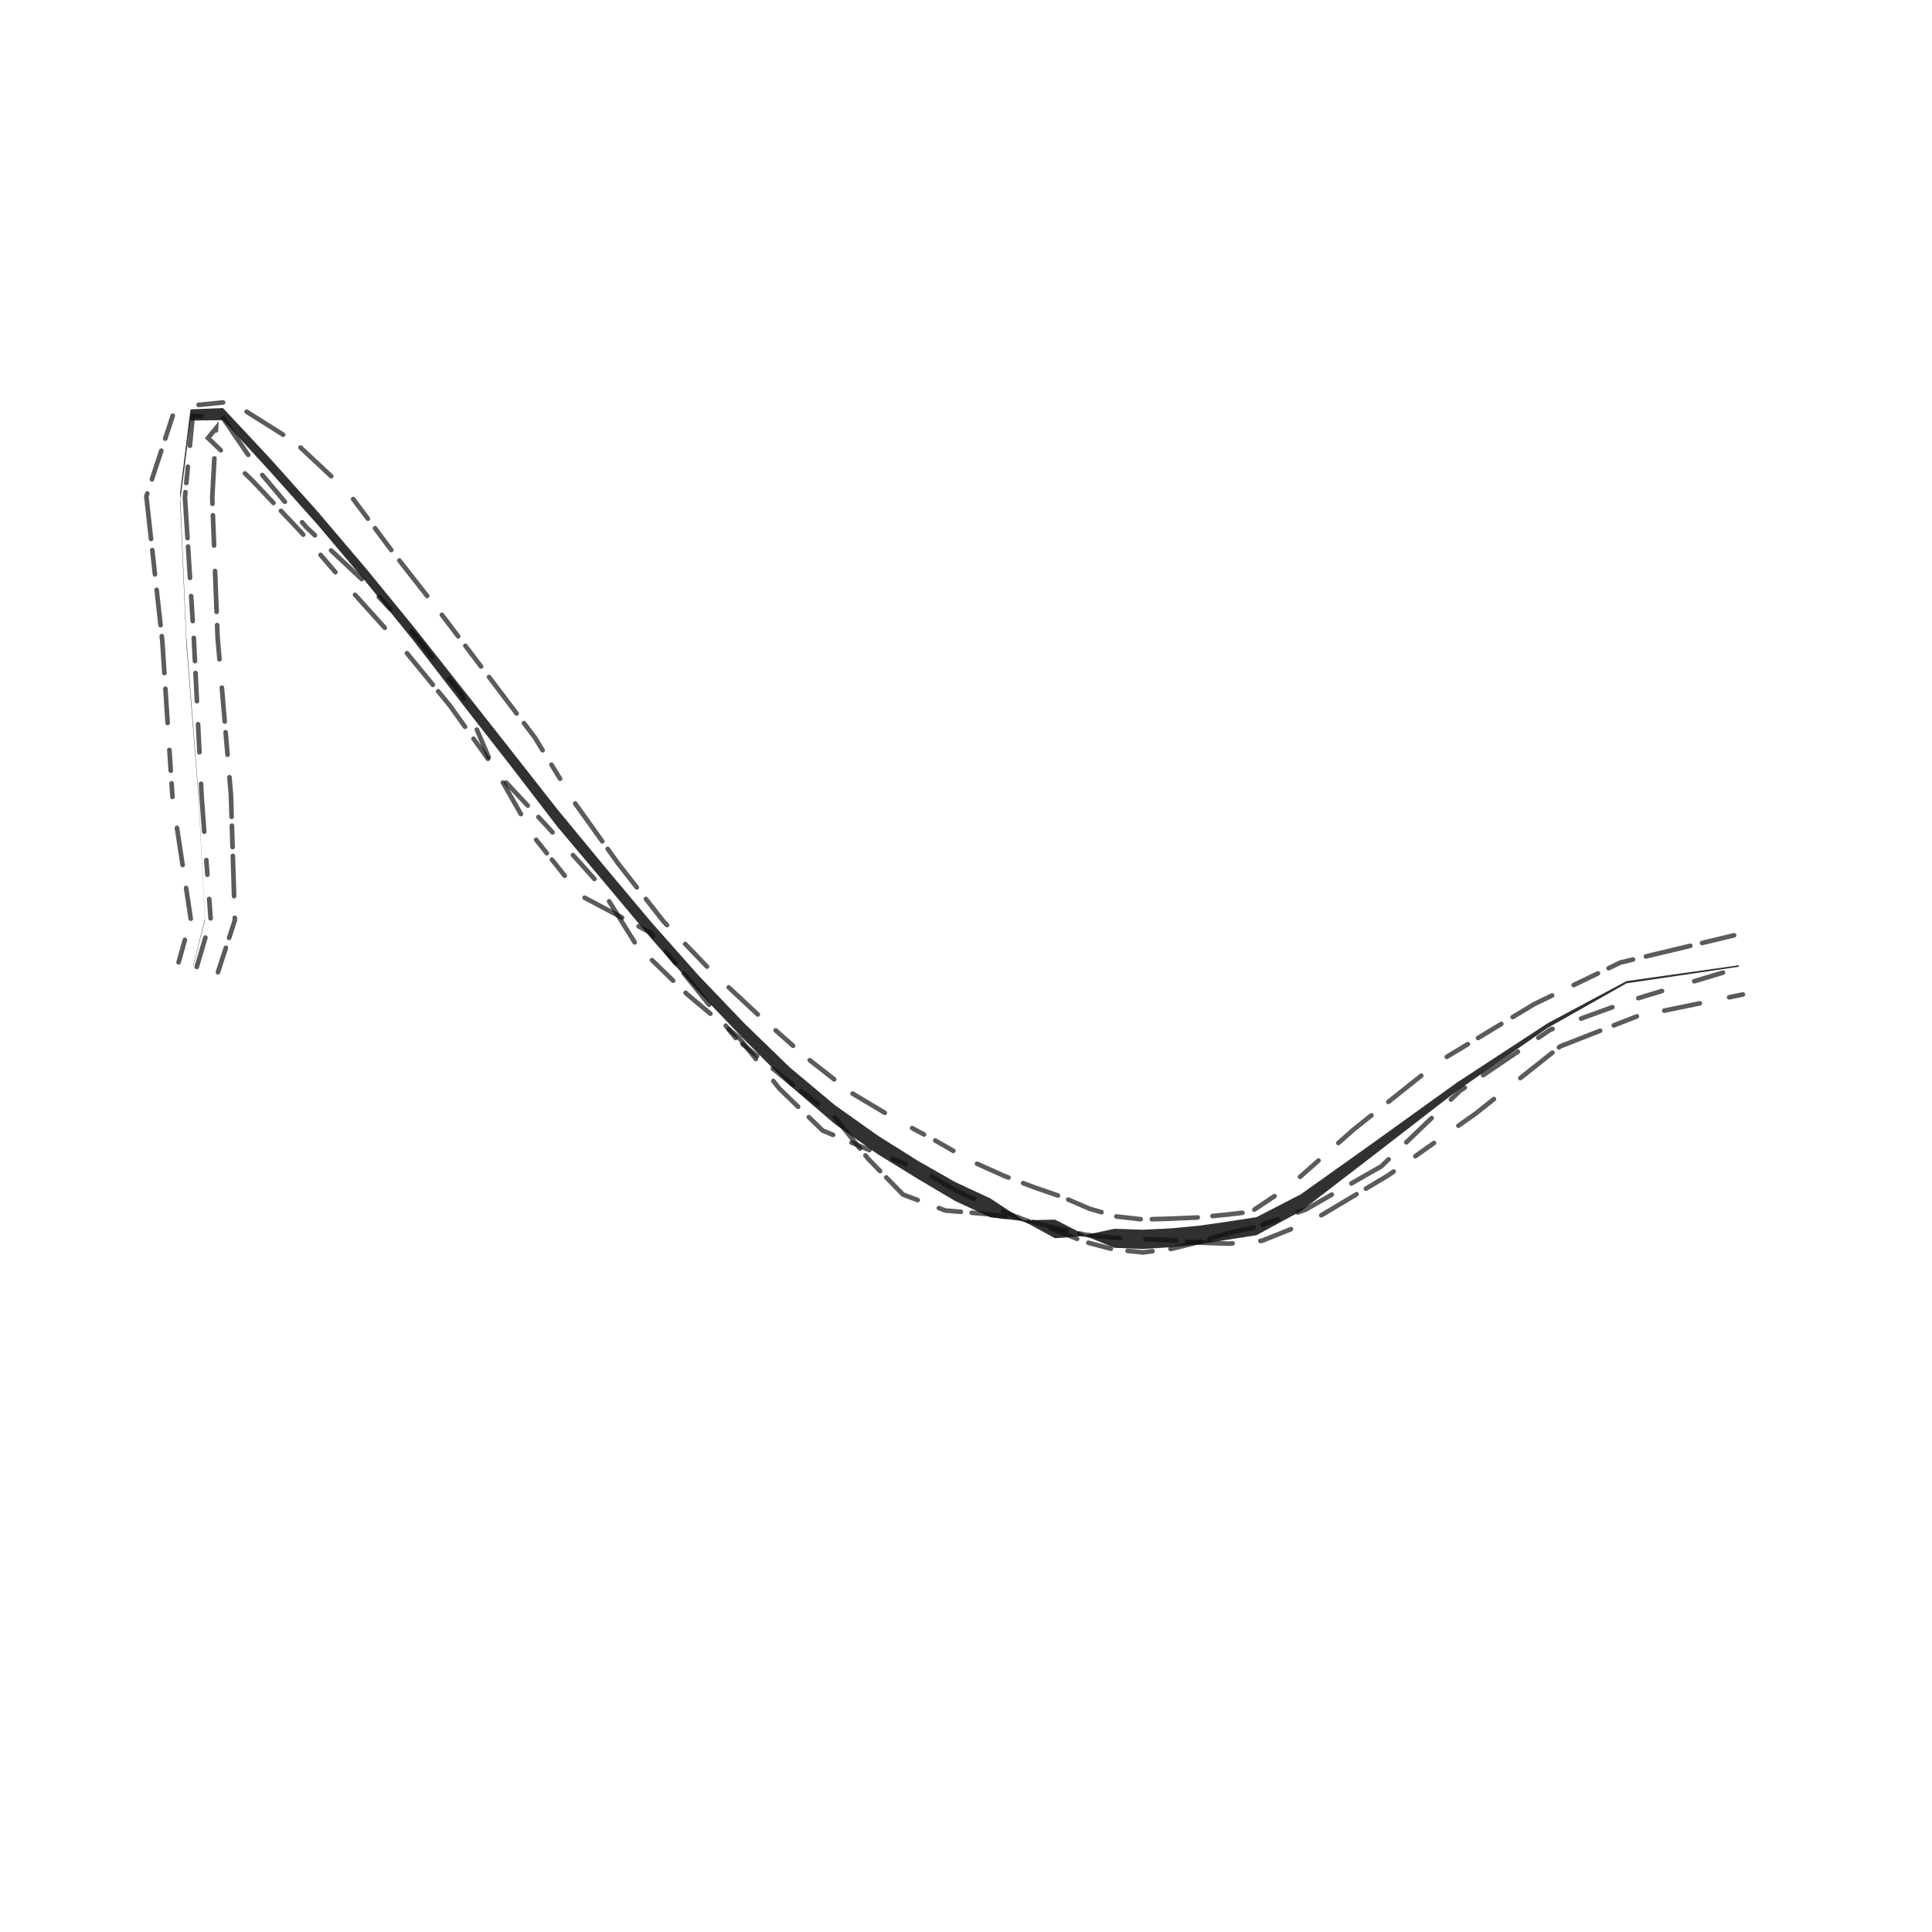
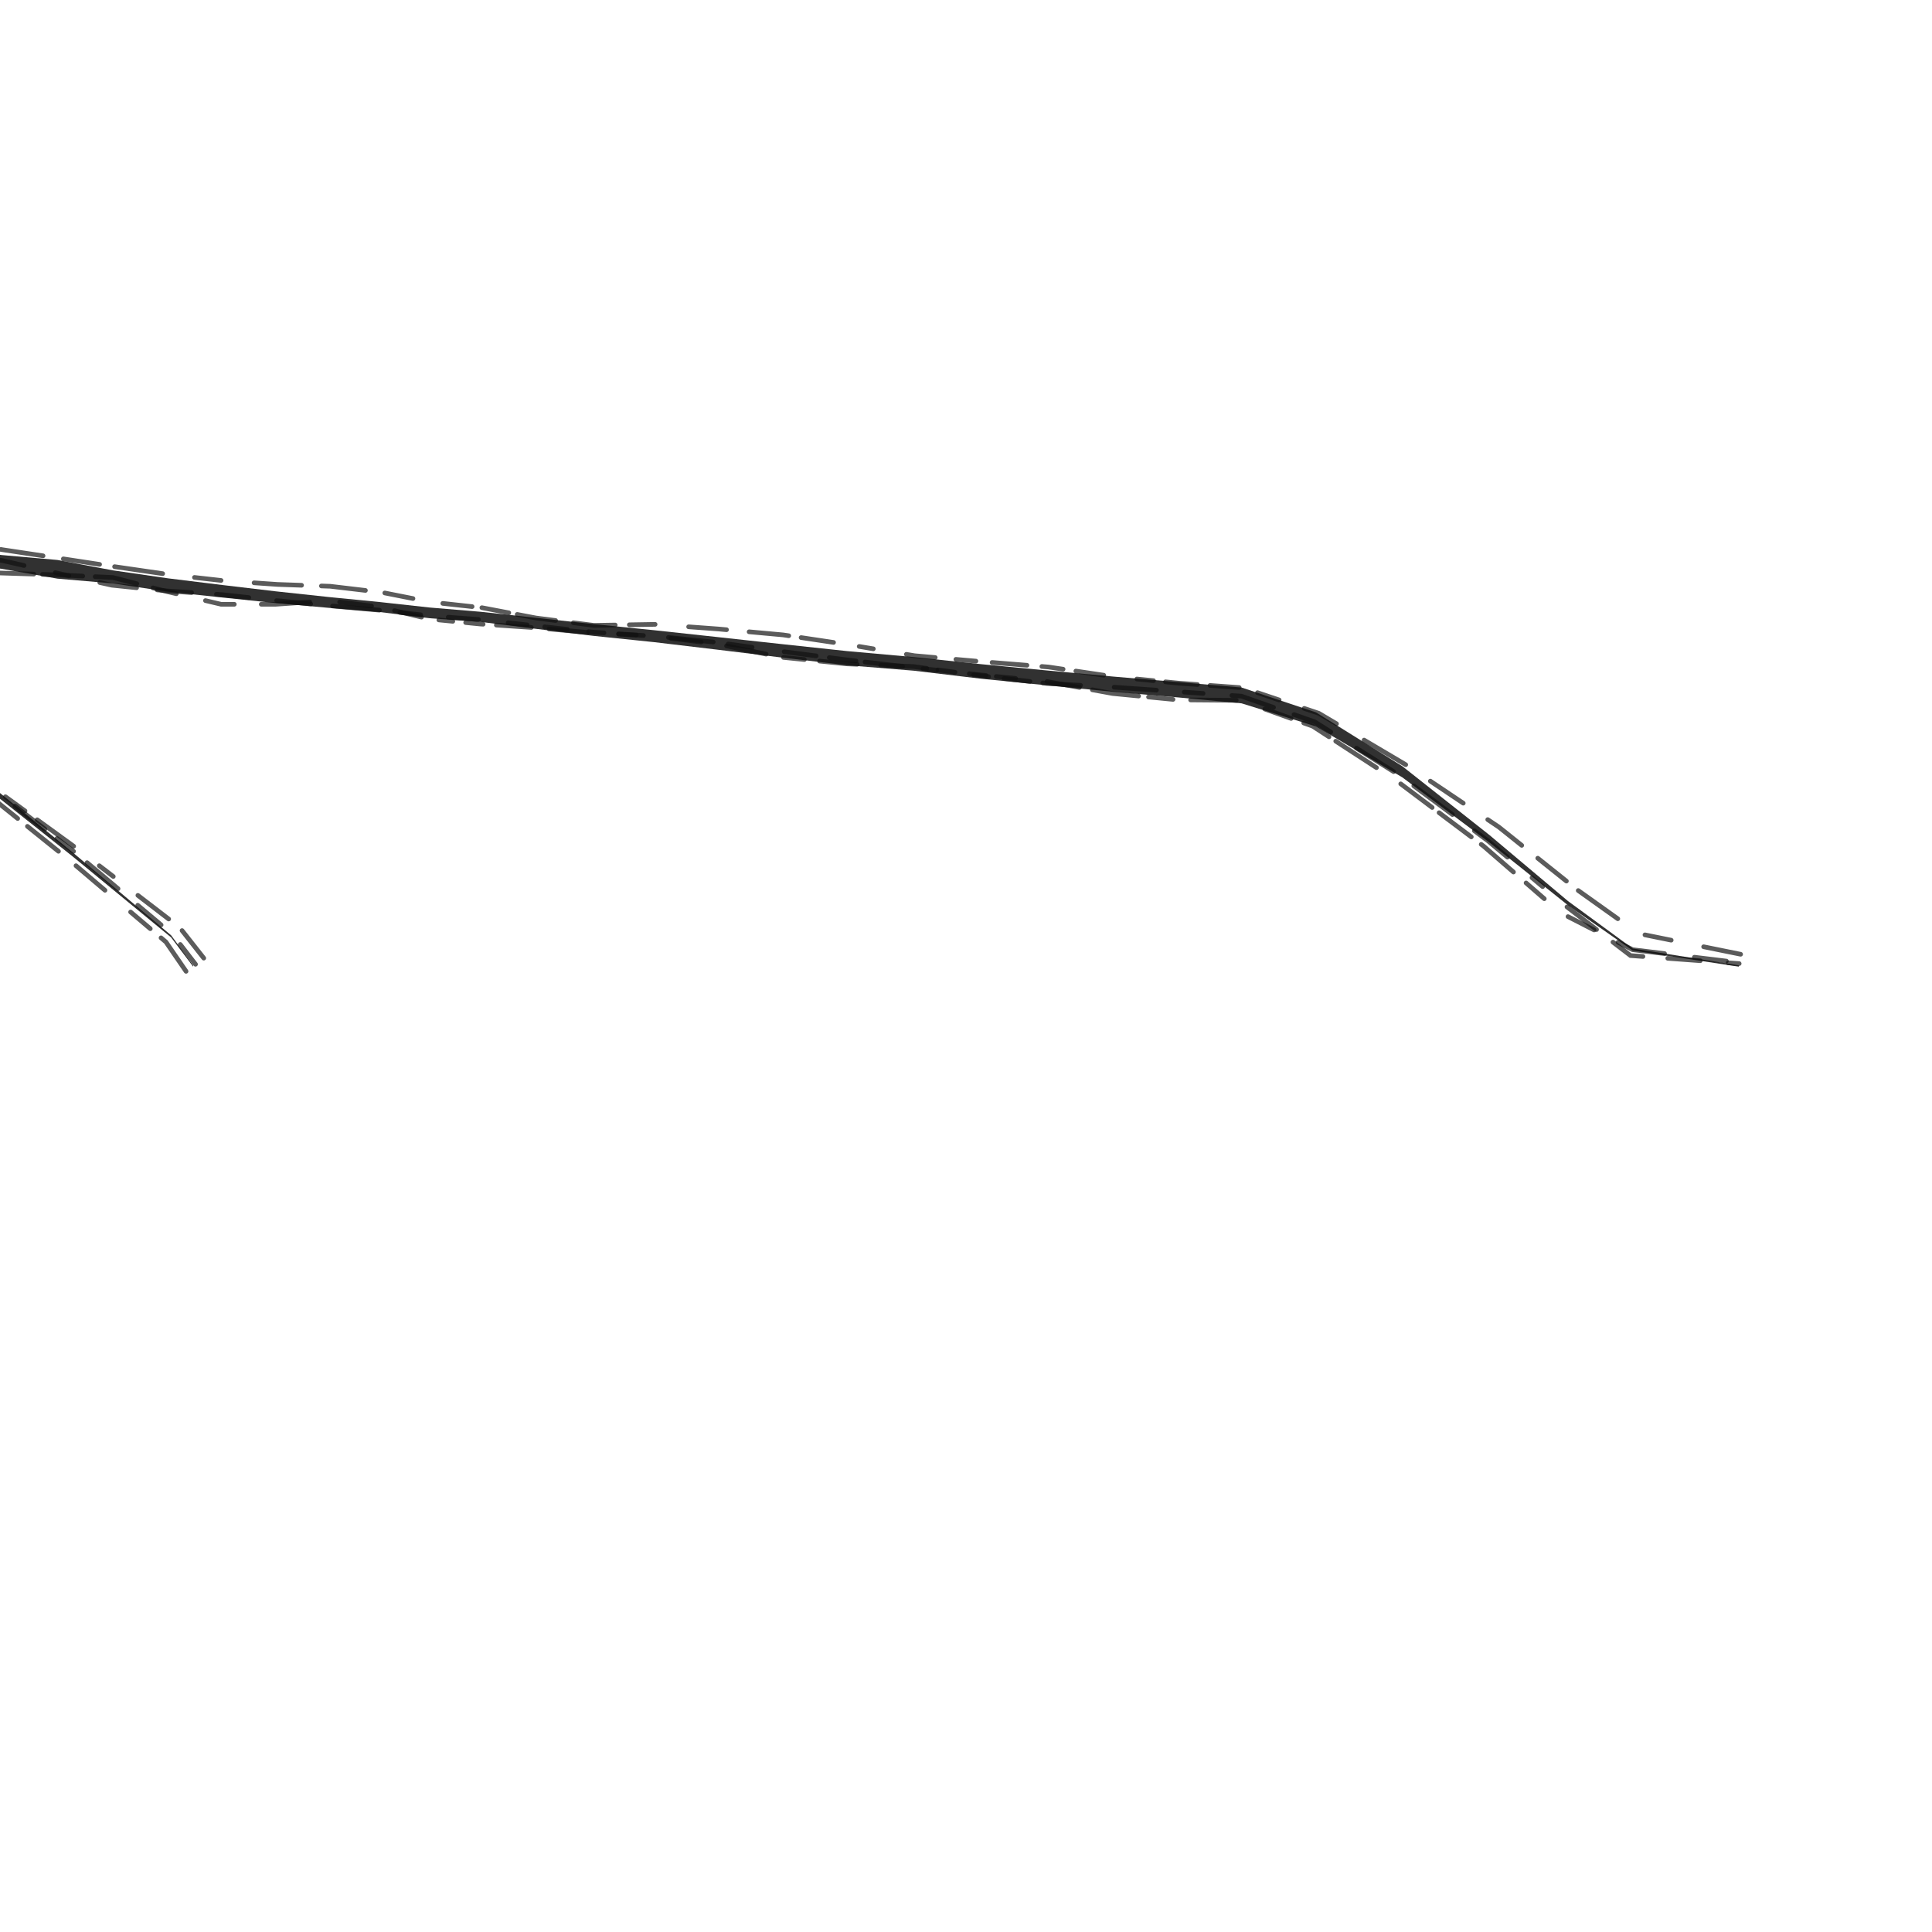
<svg xmlns="http://www.w3.org/2000/svg" baseProfile="full" height="1000" version="1.1" viewBox="0 0 1000 1000" width="1000">
  <defs />
  <g id="inku_artboard">
    <g id="layer_00_background">
      <rect fill="#ffffff" height="1000" id="background" width="1000" x="0" y="0" />
    </g>
    <g id="layer_10_content">
      <g id="instruction_000_line_black_brush_thick">
-         <g class="stroke-engine-v1 controls-39 events-2" id="mark_000_000_line">
-           <path d="M 100 500.272 L 106.081 476.228 L 102.784 413.37 L 96.386 332.244 L 93.244 259.468 L 98.595 217.671 L 115.403 217.471 L 139.49 243.695 L 164.227 271.389 L 189.213 300.949 L 214.23 331.857 L 239.166 364.176 L 263.972 395.966 L 288.63 428.054 L 313.128 457.13 L 337.446 486.189 L 361.556 513.358 L 385.416 538.287 L 408.979 561.953 L 432.19 581.865 L 454.399 597.461 L 475.099 610.203 L 494.454 621.672 L 512.627 630.069 L 529.784 632.032 L 546.089 640.912 L 561.709 639.673 L 576.81 645.883 L 591.556 646.466 L 606.116 645.555 L 620.654 644.062 L 635.337 641.685 L 650.371 639.329 L 673.335 626.888 L 709.23 599.313 L 754.145 564.614 L 801.045 532.052 L 841.906 508.956 L 900 500.374 L 900 499.626 L 841.906 507.811 L 801.045 529.652 L 754.145 560.313 L 709.23 592.603 L 673.335 618.157 L 650.371 629.998 L 635.337 632.322 L 620.654 634.414 L 606.116 635.807 L 591.556 636.506 L 576.81 636.017 L 561.709 639.274 L 546.089 631.265 L 529.784 631.635 L 512.627 620.306 L 494.454 611.865 L 475.099 600.834 L 454.399 587.823 L 432.19 572.06 L 408.979 552.655 L 385.416 529.823 L 361.556 504.888 L 337.446 477.725 L 313.128 448.759 L 288.63 419.073 L 263.972 387.645 L 239.166 356.177 L 214.23 324.576 L 189.213 293.968 L 164.227 264.597 L 139.49 236.964 L 115.403 211.22 L 98.595 211.895 L 93.244 255.093 L 96.386 329.344 L 102.784 411.71 L 106.081 475.427 L 100 499.728 Z" fill="#111111" fill-opacity="0.86" stroke="none" />
+         <g class="stroke-engine-v1 controls-39 events-1" id="mark_000_000_line">
+           <path d="M 100 500.356 L 88.575 485.206 L 37.58 443.281 L -33.638 386.739 L -101.114 331.286 L -142.349 291.149 L -142.15 276.149 L -114.77 280.11 L -86.346 283.476 L -57.453 287.242 L -28.376 290.741 L 0.71 294.388 L 29.692 299.505 L 58.488 301.98 L 87.021 306.266 L 115.206 309.286 L 142.951 312.176 L 170.152 314.62 L 196.694 316.81 L 222.461 320 L 248.843 321.908 L 277.14 325.45 L 307.098 329.115 L 338.464 332.362 L 370.986 336.227 L 404.412 340.31 L 438.491 344.336 L 472.97 347.151 L 507.6 351.282 L 542.129 354.755 L 576.306 358.084 L 609.879 360.994 L 642.642 364.05 L 681.107 375.99 L 725.874 402.38 L 770.931 436.101 L 811.582 468.557 L 845.092 492.001 L 900 500.339 L 900 499.661 L 845.092 490.932 L 811.582 466.392 L 770.931 432.21 L 725.874 396.624 L 681.107 368.693 L 642.642 355.865 L 609.879 353.047 L 576.306 350.198 L 542.129 347.051 L 507.6 343.756 L 472.97 340.104 L 438.491 337.012 L 404.412 333.361 L 370.986 329.703 L 338.464 326.186 L 307.098 323.018 L 277.14 319.755 L 248.843 316.666 L 222.461 314.46 L 196.694 311.629 L 170.152 309.019 L 142.951 306.099 L 115.206 302.817 L 87.021 299.35 L 58.488 295.223 L 29.692 289.833 L 0.71 287.277 L -28.376 283.375 L -57.453 279.588 L -86.346 275.765 L -114.77 272.241 L -142.15 268.663 L -142.349 283.768 L -101.114 325.454 L -33.638 382.976 L 37.58 441.17 L 88.575 484.124 L 100 499.644 Z" fill="#111111" fill-opacity="0.86" stroke="none" />
          <g>
-             <polyline class="material-outline" fill="none" points="92.44,498.098 98.743,475.594 89.328,413.44 83.986,331.556 75.745,256.947 90.847,210.784 119.419,207.917 152.333,228.641 179.874,254.374 203.309,285.755 227.977,317.268 252.563,349.696 276.85,381.756 297.879,416.127 320.082,447.132 343.368,476.852 368.377,502.842 393.412,526.185 417.777,547.712 440.887,565.784 463.341,579.205 484.212,590.389 502.715,601.006 519.692,608.62 535.399,614.597 550.025,619.643 563.902,625.619 577.574,629.615 591.462,631.188 605.352,630.798 619.515,630.186 634.071,628.776 647.538,627.229 667.613,613.822 700.748,584.545 744.89,549.412 794.167,519.69 838.733,498.206 897.704,484.088" stroke="#111111" stroke-dasharray="12.042,11.417,16.06,12.046,19.438,16.188,7.007,6.595,10.77,13.991,17.76,8.13,19.135,5.73,18.414,8.023,12.656,5.805,23.763,7.698,15.592,6.539,12.521,16.615,12.725,13.717,22.328,11.211,21.758,16.459,12.701,6.193,14.053,6.858,23.309,12.405,13.96,6.117,13.475,6.848,23.643,6.265,17.065,8.754,8.566,14.996,24.071,4.826,24.961,7.651,17.375,13.589,16.246,15.578,20.542,12.395" stroke-linecap="round" stroke-opacity="0.684" stroke-width="2.4" />
-             <polyline class="material-outline" fill="none" points="101.853,500.466 109.064,475.923 104.379,412.434 100.324,330.552 95.72,257.328 99.773,215.391 114.751,215.39 134.745,244.647 158.567,272.919 186.878,299.397 214.347,328.123 239.275,360.091 255.671,398.283 283.307,427.844 308.999,456.397 329.282,488.995 355.62,514.588 382.406,537.017 403.367,563.421 425.804,585.171 452.089,596.113 475.421,604.984 494.765,616.176 512.874,624.61 529.972,631.257 545.963,636.617 561.2,642.691 576.422,646.706 591.619,648.25 606.555,646.363 621.093,642.729 635.537,638.302 650.476,634.939 675.708,626.132 714.969,603.68 755.677,564.625 802.382,533.022 844.78,517.603 900.129,500.892" stroke="#111111" stroke-dasharray="15.807,10.342,10.061,12.603,7.594,14.731,24.842,16.357,14.537,11.919,14.596,6.165,12.051,8.745,12.946,9.41,16.254,4.391,23.852,4.772,8.461,10.878,19.942,11.683,23.061,12.717,18.137,13.825,9.507,11.467,21.719,12.807,8.691,15.706,17.215,14.259,12.794,17.426,15.533,16.216,16.309,8.085,10.777,15.804,16.636,13.857,25.058,12.866,15.263,8.998,16.774,12.474,20.954,14.501,18.511,7.755" stroke-linecap="round" stroke-opacity="0.684" stroke-width="2.4" />
-             <polyline class="material-outline" fill="none" points="112.804,503.221 121.556,476.32 119.53,411.421 112.625,329.796 109.855,257.597 111.828,221.612 107.665,226.733 130.449,248.557 155.759,275.363 180.738,304.496 207.17,333.84 232.804,365.152 256.204,397.867 276.459,433.35 300.457,463.538 336.597,482.689 359.67,510.859 381.368,538.039 407.347,559.083 431.655,577.651 449.513,599.983 467.395,618.309 489.32,626.564 511.253,628.412 529.973,631.254 546.222,635.534 561.768,639.105 576.822,640.761 591.555,641.374 606.211,641.913 621.153,643.203 636.37,643.711 653.248,642.212 679.386,631.725 718.476,608.399 763.935,576.27 807.647,541.565 847.399,526 902.126,514.736" stroke="#111111" stroke-dasharray="13.298,5.399,10.852,11.218,20.837,4.547,11.099,4.598,20.515,11.71,11.655,5.585,17.58,14.74,17.763,6.823,21.181,13.187,15.702,5.902,23.561,14.479,16.937,17.345,21.238,5.653,16.859,13.789,11.8,15.509,22.964,17.463,21.188,4.329,23.059,7.556,12.843,14.506,18.794,15.473,8.867,4.244,10.665,15.522,21.954,9.67,9.137,10.373,8.072,6.596,20.898,13.82,8.138,4.866,9.68,10.458" stroke-linecap="round" stroke-opacity="0.684" stroke-width="2.4" />
+             <polyline class="material-outline" fill="none" points="96.301,502.756 85.887,487.569 35.47,444.809 -35.825,387.521 -106.04,333.868 -147.666,291.357 -144.039,267.791 -114.285,272.421 -85.517,273.059 -56.372,274.984 -27.456,279.846 1.531,284.566 30.467,288.912 59.242,293.297 87.727,297.428 115.825,300.588 143.648,302.5 170.942,303.456 197.484,306.587 223.005,311.638 249.312,314.519 277.457,319.877 307.356,323.69 339.124,323.168 371.835,325.564 405.35,328.624 439.184,333.676 473.389,339.399 508.133,342.458 542.675,345.241 576.654,350.28 610.179,353.608 643.487,356.028 682.6,369.199 728.183,396.148 775.769,428.055 816.722,460.824 848.128,483.214 900.944,493.924" stroke="#111111" stroke-dasharray="21.733,7.313,13.341,17.399,19.666,11.75,20.61,6.476,16.967,13.457,7.405,17.333,15.036,10.749,10.391,8.42,18.086,7.749,11.085,6.677,14.595,17.258,8.654,6.225,16.599,6.548,15.116,9.903,11.814,13.697,18.617,16.595,25.017,15.324,20.501,15.268,22.093,10.63,18.97,7.848,25.145,16.579,13.858,17.136,24.606,10.284,22.908,10.111,14.873,15.656,15.251,5.098,14.171,4.435,20.117,9.304" stroke-linecap="round" stroke-opacity="0.684" stroke-width="2.4" />
+             <polyline class="material-outline" fill="none" points="101.207,499.101 89.397,483.777 38.556,441.031 -33.813,385.07 -99.395,326.452 -139.306,285.227 -140.798,275.713 -115.207,279.556 -86.773,283.005 -57.882,286.761 -28.504,288.063 0.812,290.053 29.434,296.594 57.878,302.904 86.619,305.87 115.01,307.784 142.774,310.831 169.995,313.474 196.529,315.821 222.317,318.716 248.702,320.724 276.988,323.906 306.975,327.193 338.461,329.304 370.952,333.269 404.037,340.123 438.201,343.603 472.834,345.001 507.368,349.729 541.856,353.729 576.168,355.662 609.793,358.001 642.562,360.328 680.501,373.618 724.556,401.417 770.119,435.179 810.444,468.948 843.94,494.598 900.194,498.753" stroke="#111111" stroke-dasharray="12.939,14.253,15.806,13.322,20.933,9.131,10.872,7.914,19.544,12.179,23.946,5.807,8.931,9.763,7.766,8.099,13.448,6.689,19.589,17.438,21.911,14.451,9.775,14.939,22.566,11.224,21.178,15.721,22.747,12.789,24.934,14.092,21.917,16.565,7.195,16.405,19.27,10.704,17.896,12.883,16.864,14.461,17.719,11.364,24.35,10.581,10.927,14.293,15.69,15.468,9.924,9.109,11.812,11.019,8.024,7.519" stroke-linecap="round" stroke-opacity="0.684" stroke-width="2.4" />
+             <polyline class="material-outline" fill="none" points="105.466,495.928 92.911,479.981 39.95,439.323 -34.197,385.538 -100.079,327.215 -142.12,287.29 -142.328,271.973 -114.637,275.147 -86.36,279.734 -57.573,284.345 -28.843,290.721 -0.043,296.578 29.308,297.526 58.443,298.919 86.574,306.212 114.446,312.771 142.57,312.775 170.241,310.873 196.691,314.248 222.155,320.385 248.48,322.983 276.875,324.877 306.931,327.603 338.477,329.154 371.04,332.496 404.38,337.122 438.403,341.56 472.779,345.561 507.41,349.323 541.951,352.748 575.871,358.957 609.423,362.228 642.097,362.492 679.431,375.869 722.758,404.031 767.907,437.968 807.73,472.459 845.057,491.563 900.268,498.274" stroke="#111111" stroke-dasharray="18.162,9.199,20.087,16.059,9.13,16.675,23.317,7.784,12.531,16.728,16.706,6.853,13.935,4.709,19.578,10.666,7.144,16.912,8.725,5.319,10.045,16.352,17.062,6.798,24.166,5.173,12.724,9.12,23.622,15.551,14.47,6.937,15.007,4.159,25.139,15.116,20.343,4.5,20.838,6.44,21.984,8.636,12.462,15.479,15.15,13.968,25.101,15.567,16.668,12.128,14.362,9.116,7.258,6.695,9.072,6.863" stroke-linecap="round" stroke-opacity="0.684" stroke-width="2.4" />
          </g>
        </g>
      </g>
    </g>
    <g id="layer_20_presence" />
  </g>
</svg>
